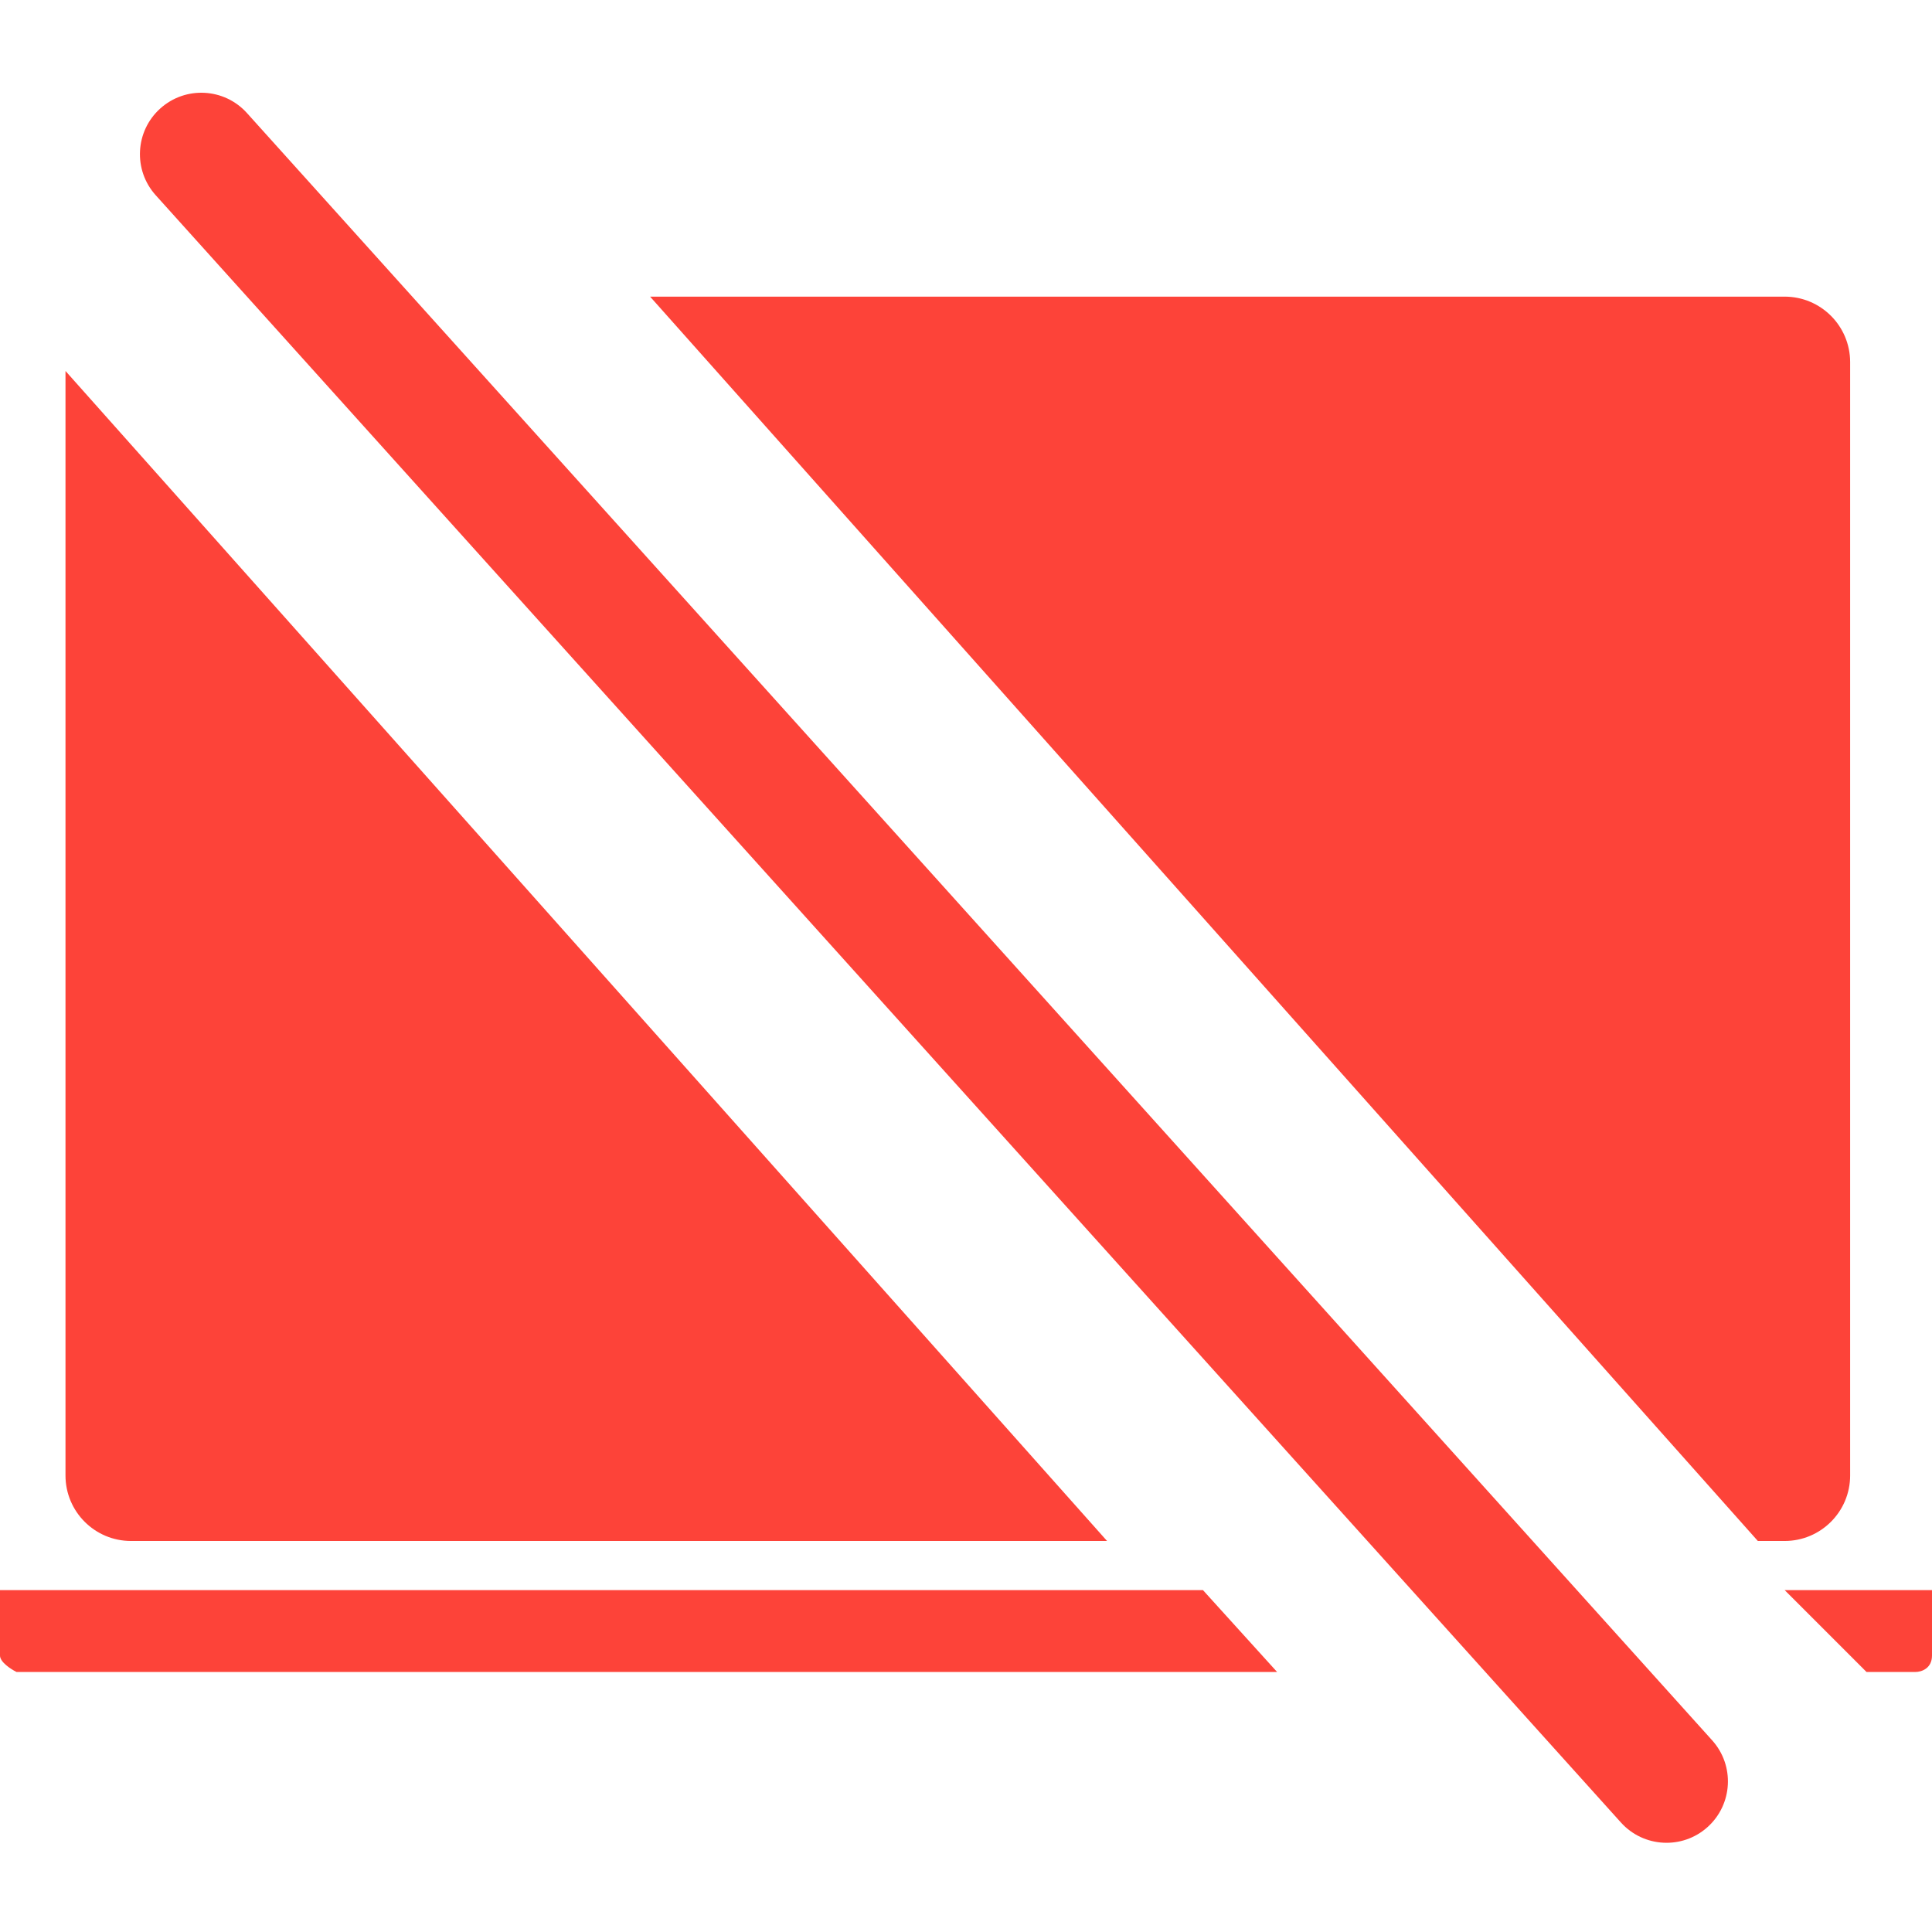
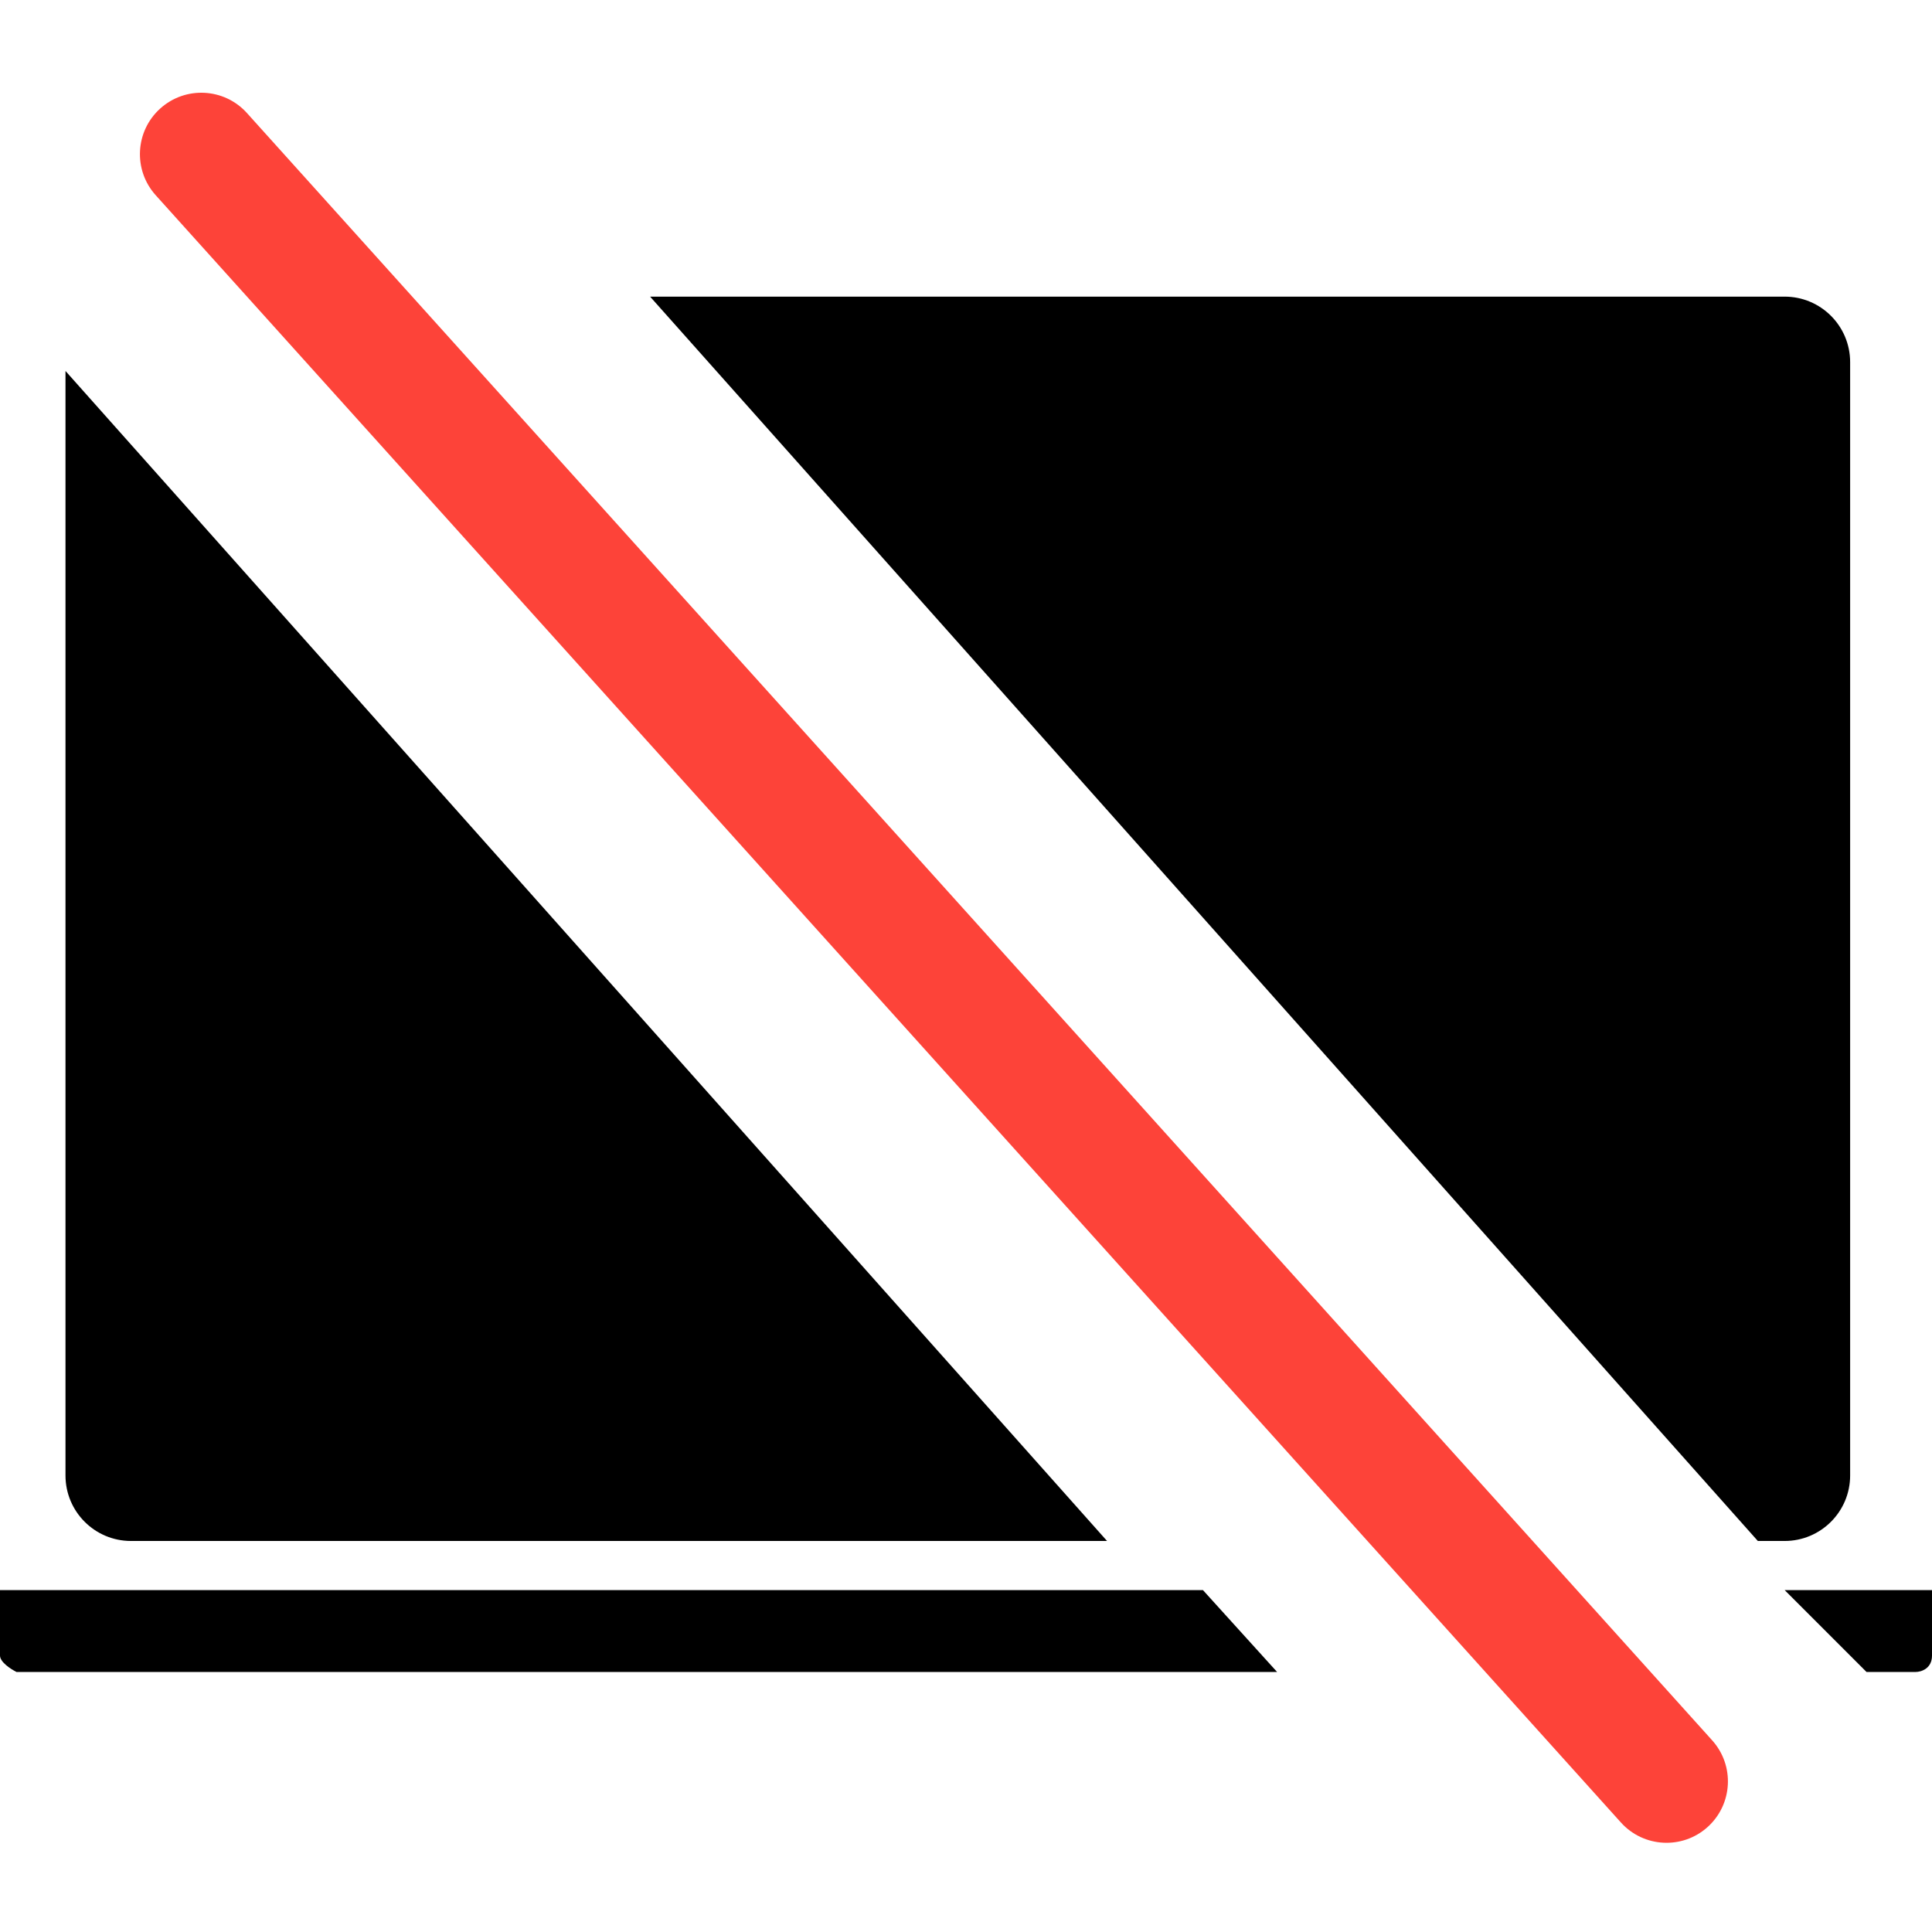
<svg xmlns="http://www.w3.org/2000/svg" width="500" height="500" viewBox="0 0 500 500" fill="none">
-   <path d="M483.05 432.702L461.863 411.515H499.999V428.464C499.999 431.854 497.173 432.702 495.762 432.702H483.05Z" fill="#FD4339" />
-   <path fill-rule="evenodd" clip-rule="evenodd" d="M16.949 96.008V381.854C16.949 391.215 24.538 398.803 33.898 398.803H286.506L16.949 96.008ZM454.928 398.803H461.864C471.225 398.803 478.814 391.215 478.814 381.854V93.719C478.814 84.358 471.225 76.769 461.864 76.769H168.248L454.928 398.803Z" fill="#FD4339" />
-   <path d="M311.318 411.515H0V428.464C0 430.159 2.843 431.995 4.265 432.702H330.509L311.318 411.515Z" fill="#FD4339" />
+   <path d="M483.051 432.702L461.864 411.515H500V428.464C500 431.854 497.174 432.702 495.763 432.702H483.051Z" fill="black" />
+   <path fill-rule="evenodd" clip-rule="evenodd" d="M16.949 96.008V381.854C16.949 391.215 24.538 398.803 33.898 398.803H286.506L16.949 96.008ZM454.928 398.803H461.864C471.225 398.803 478.814 391.215 478.814 381.854V93.719C478.814 84.358 471.225 76.769 461.864 76.769H168.248L454.928 398.803Z" fill="black" />
+   <path d="M311.318 411.515H0V428.464C0 430.159 2.843 431.995 4.265 432.702H330.509L311.318 411.515Z" fill="black" />
  <path d="M40.296 50.522L419.486 471.655C425.36 478.176 435.407 478.706 441.928 472.833C448.449 466.96 448.974 456.913 443.102 450.392L63.913 29.258C58.041 22.736 47.994 22.209 41.472 28.081C34.951 33.954 34.424 44.001 40.296 50.522Z" fill="#FD4339" />
</svg>
